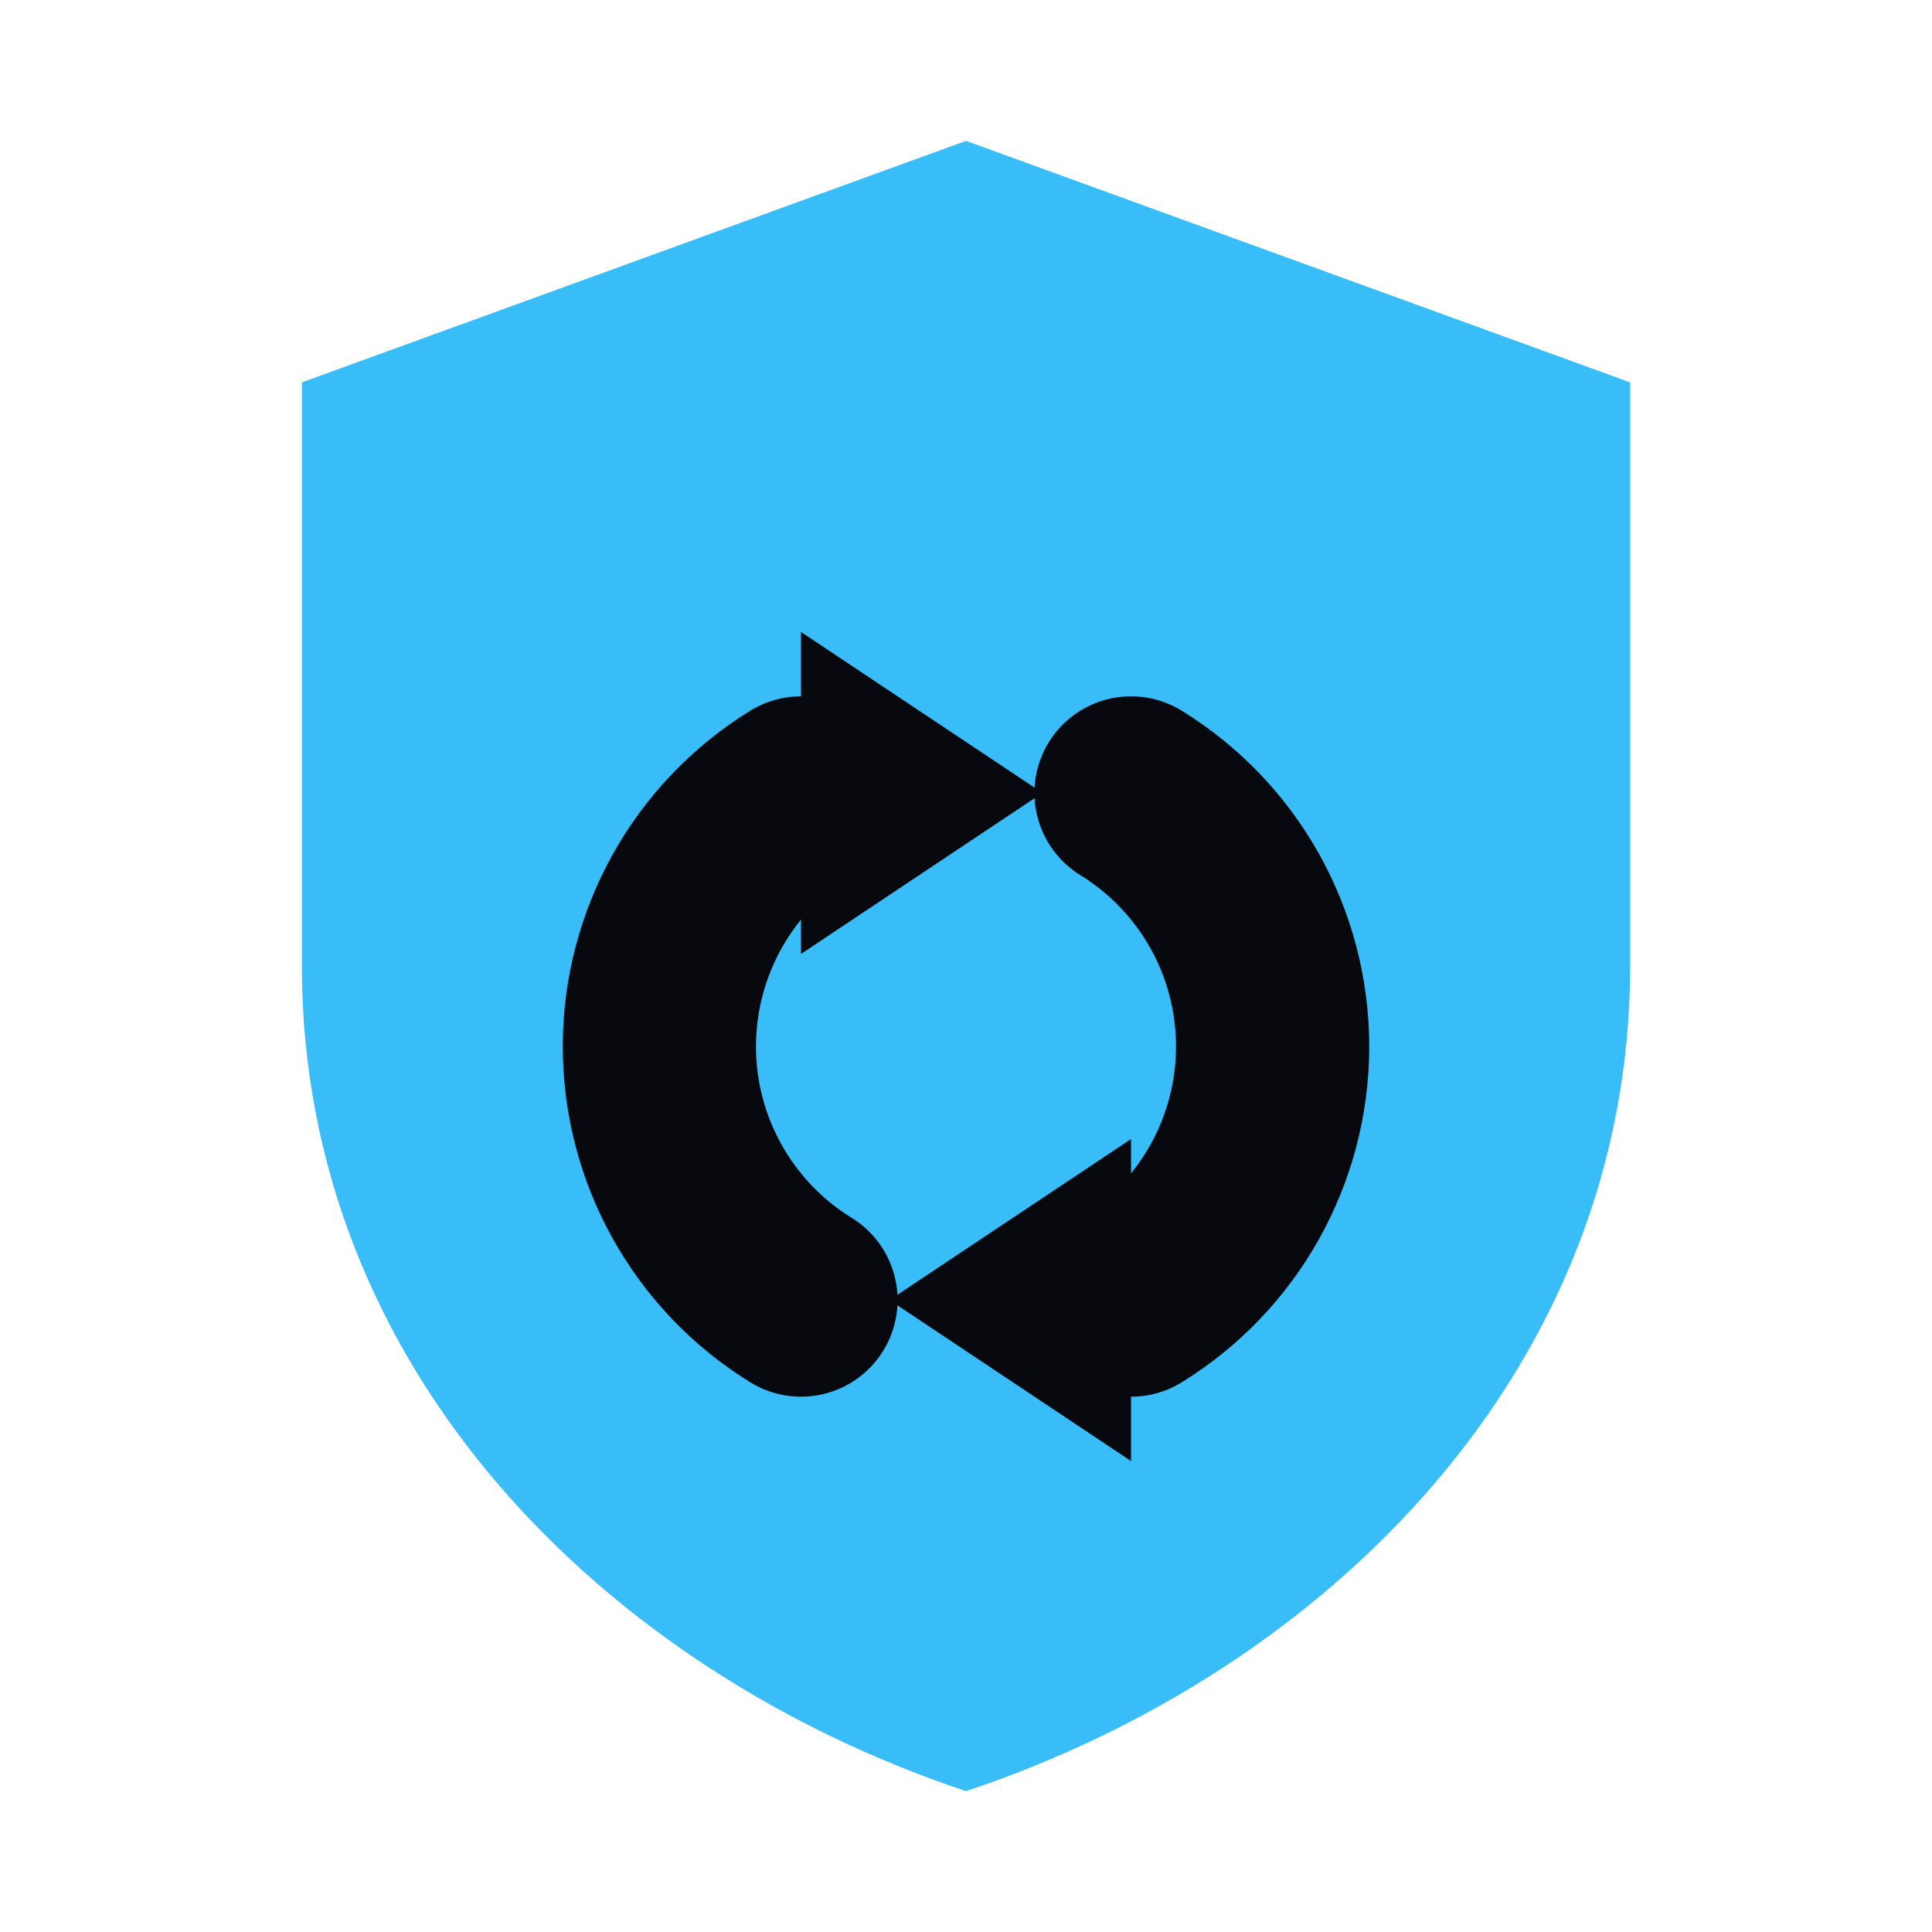
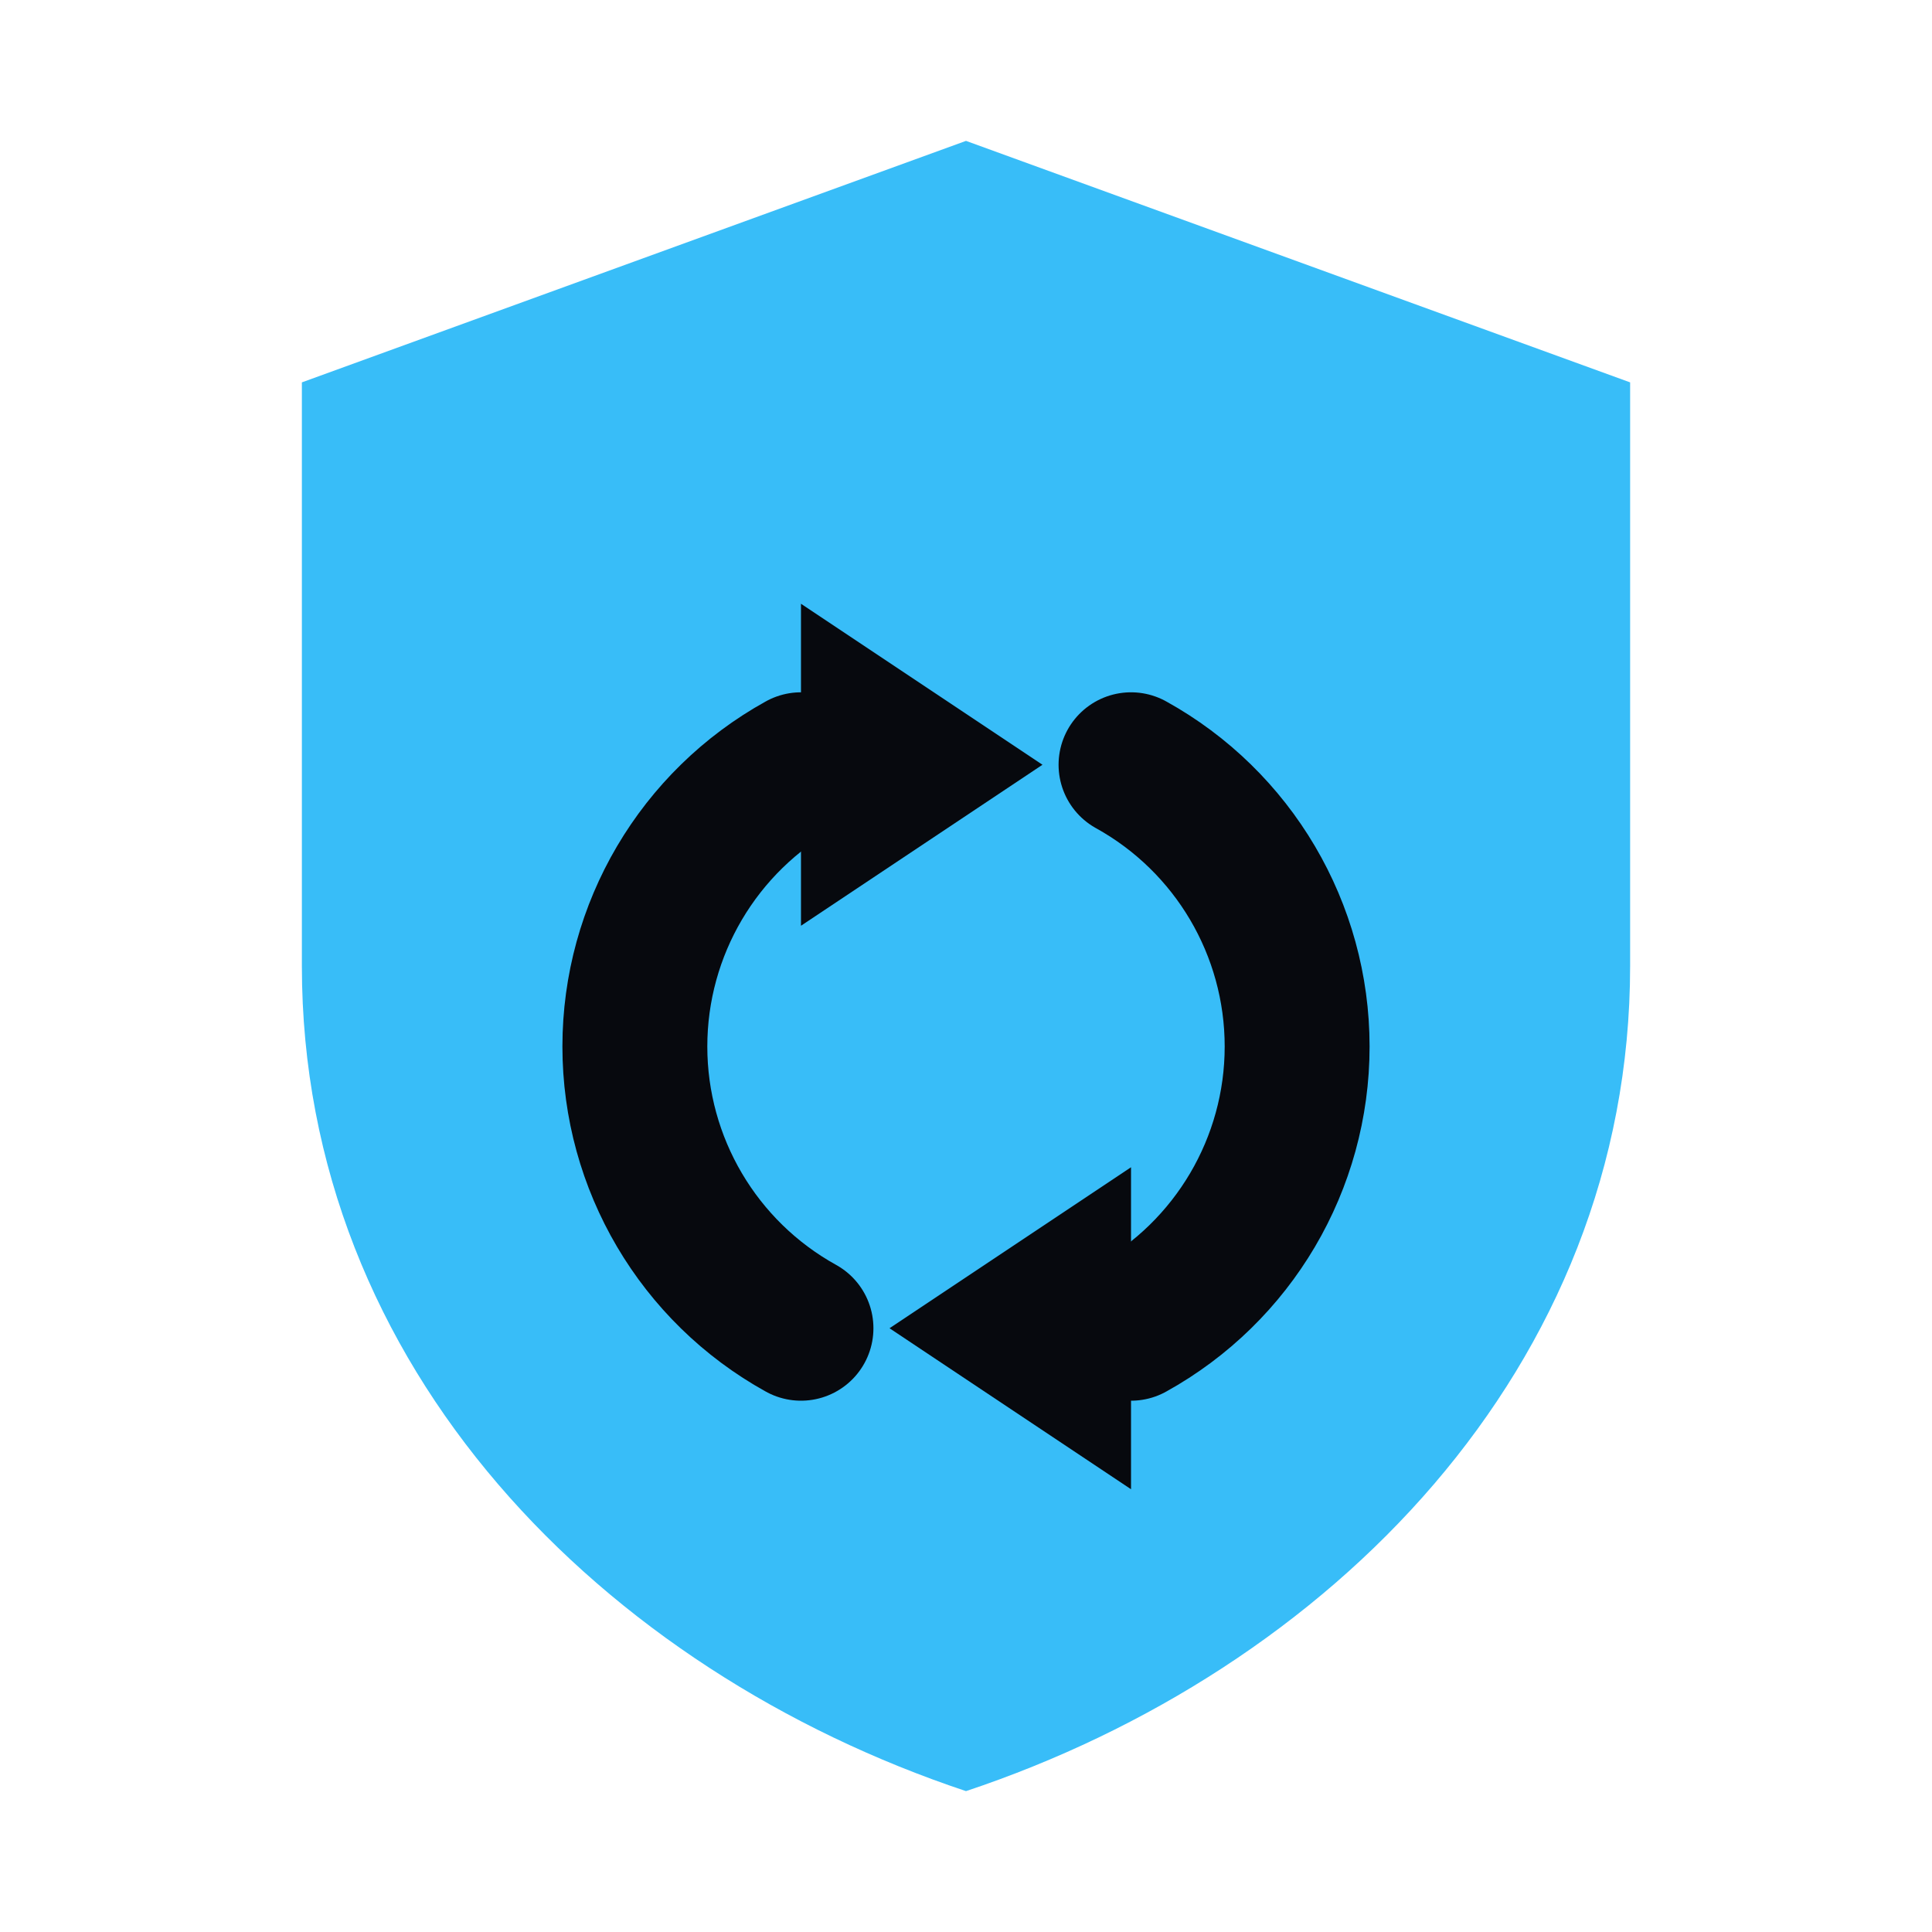
<svg xmlns="http://www.w3.org/2000/svg" viewBox="0 0 24 24" fill="none">
  <path d="M12 1.75 L20.25 4.75 V12 C20.25 17 16.5 20.75 12 22.25 C7.5 20.75 3.75 17 3.75 12 V4.75 Z" fill="#38bdf8" />
-   <path d="M14.05 9.85 A3.7 3.7 0 0 1 14.05 16.15" stroke="#07090e" stroke-width="2.4" stroke-linecap="round" />
-   <path d="M9.95 16.15 A3.7 3.7 0 0 1 9.95 9.85" stroke="#07090e" stroke-width="2.4" stroke-linecap="round" />
-   <path d="M9.95 7.85 L12.95 9.85 L9.95 11.85 Z" fill="#07090e" />
-   <path d="M14.05 14.15 L11.05 16.15 L14.05 18.15 Z" fill="#07090e" />
+   <path d="M14.05 9.5 A4.0 4.0 0 0 1 14.05 16.5" stroke="#07090e" stroke-width="1.8" stroke-linecap="round" />
+   <path d="M9.95 16.5 A4.0 4.0 0 0 1 9.95 9.5" stroke="#07090e" stroke-width="1.8" stroke-linecap="round" />
+   <path d="M9.95 7.5 L12.95 9.5 L9.95 11.5 Z" fill="#07090e" />
+   <path d="M14.05 14.5 L11.05 16.5 L14.05 18.5 Z" fill="#07090e" />
</svg>
